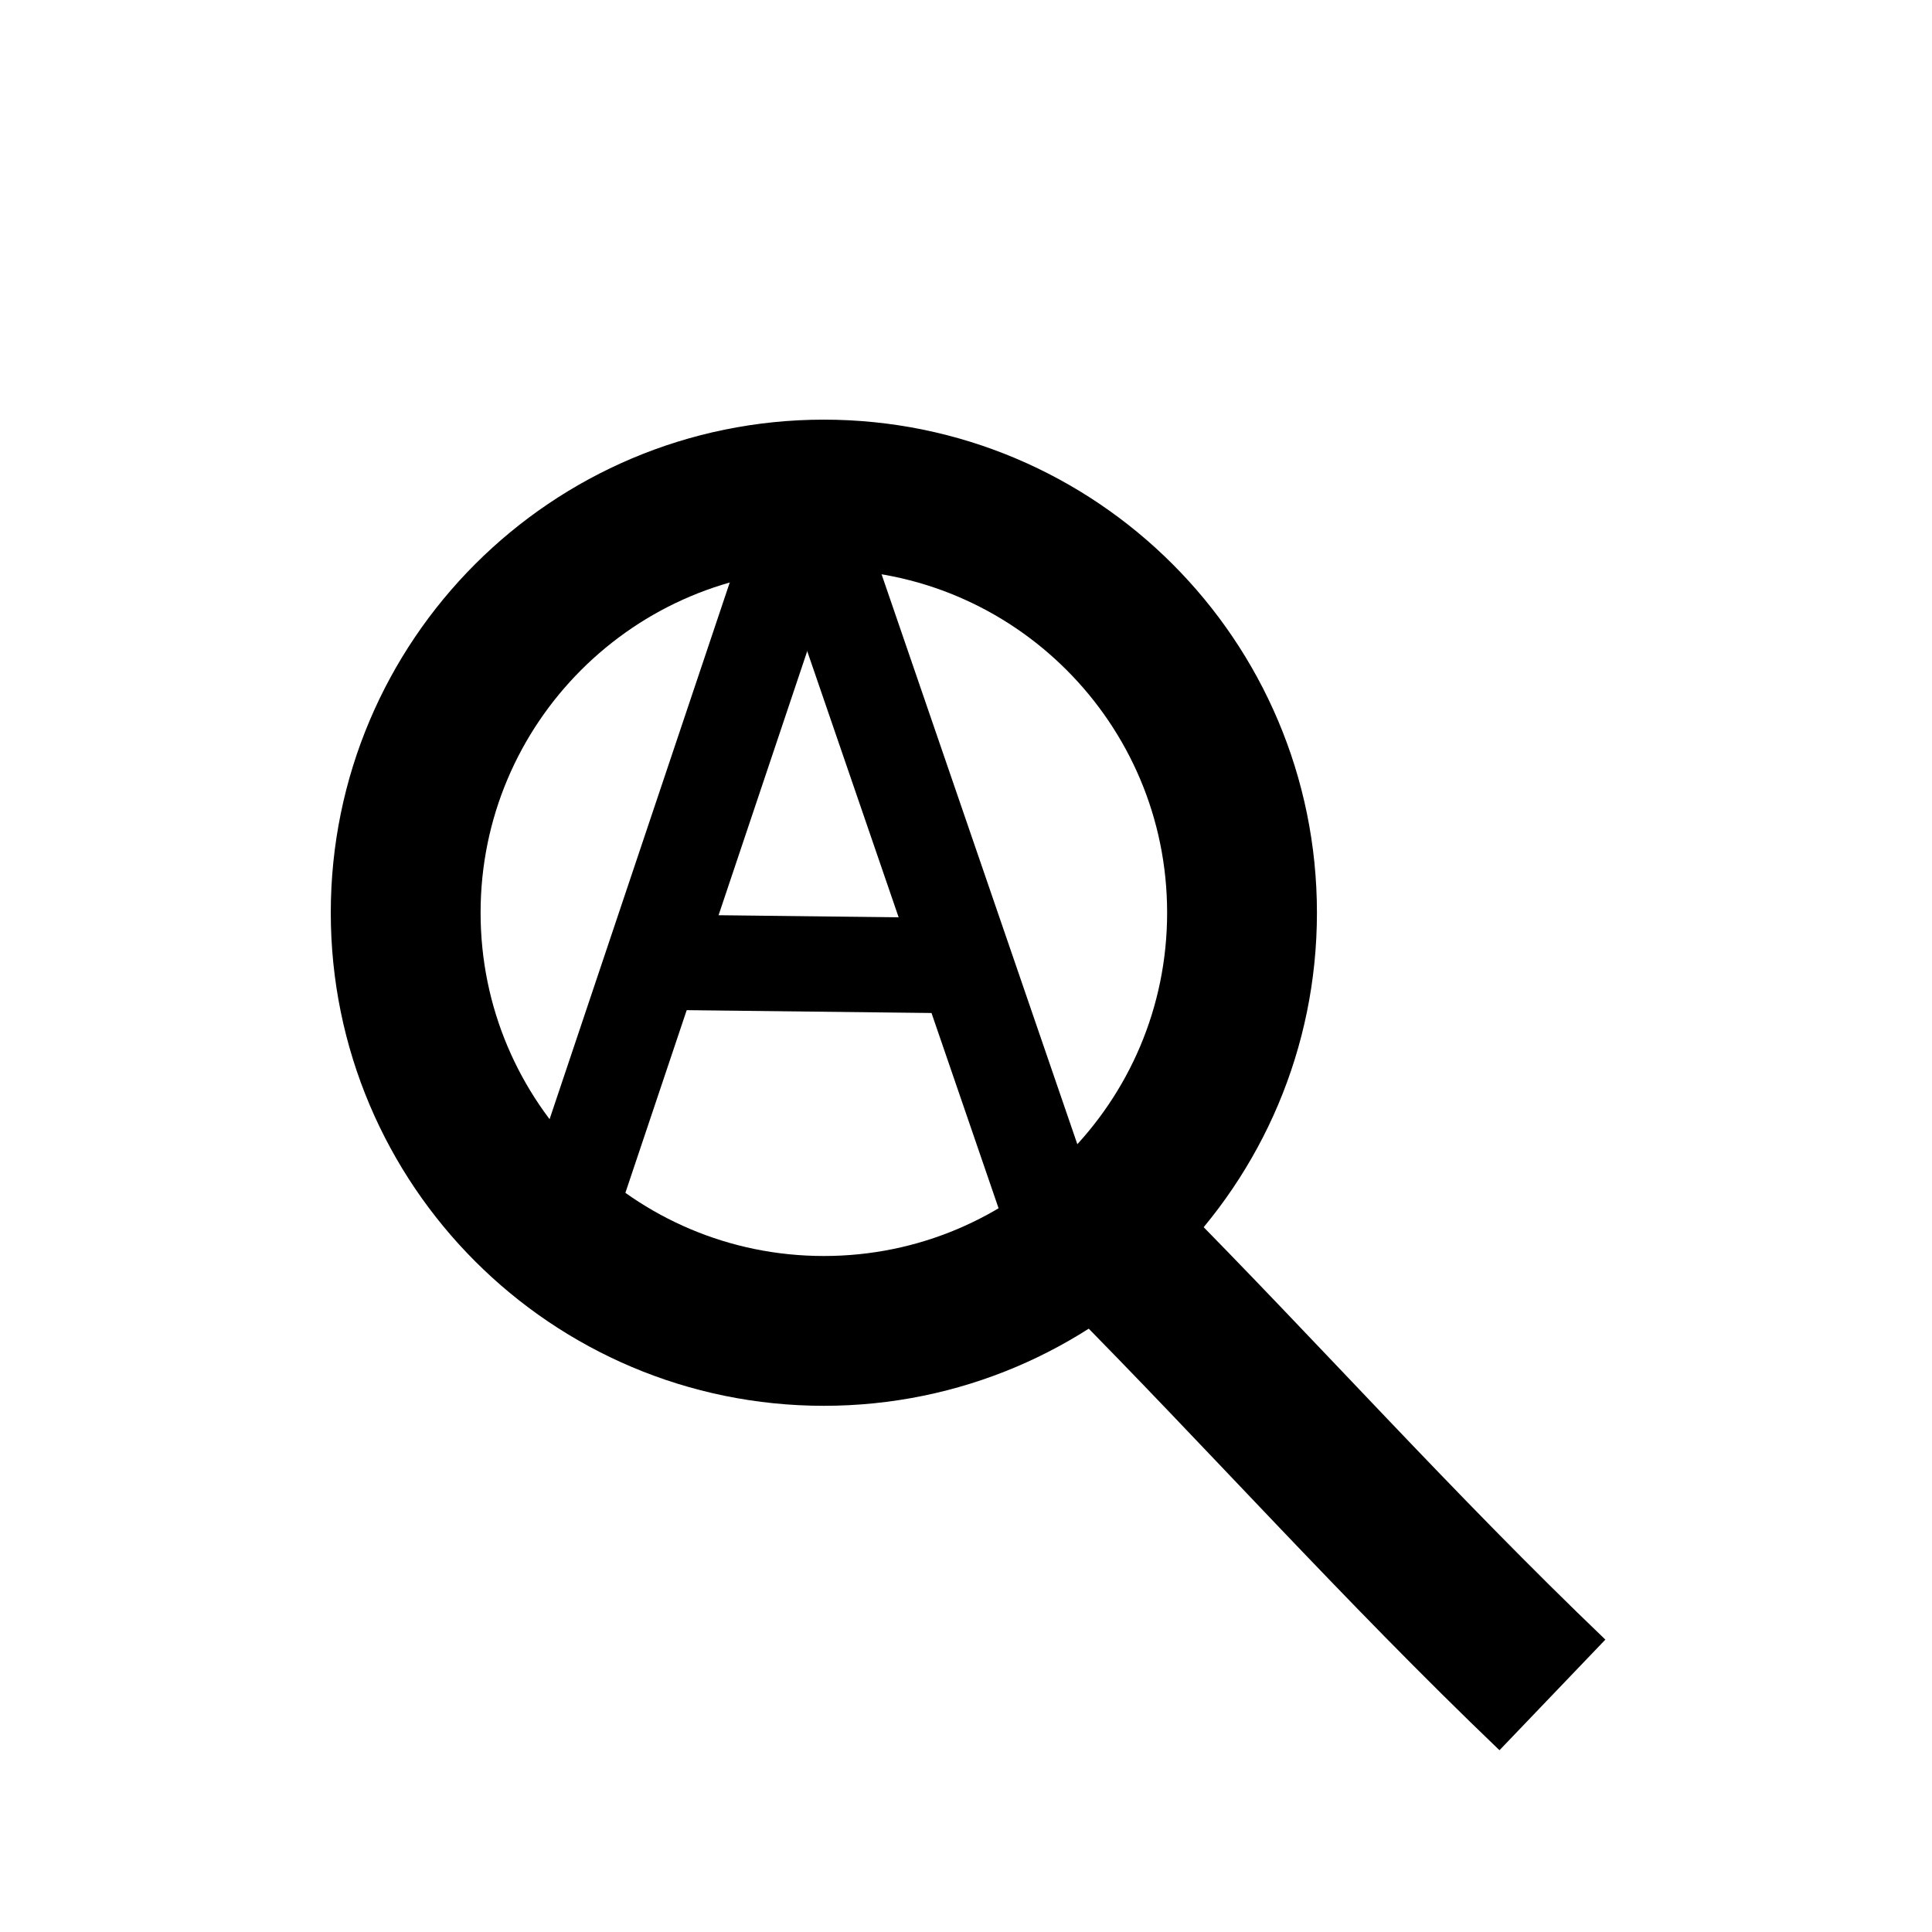
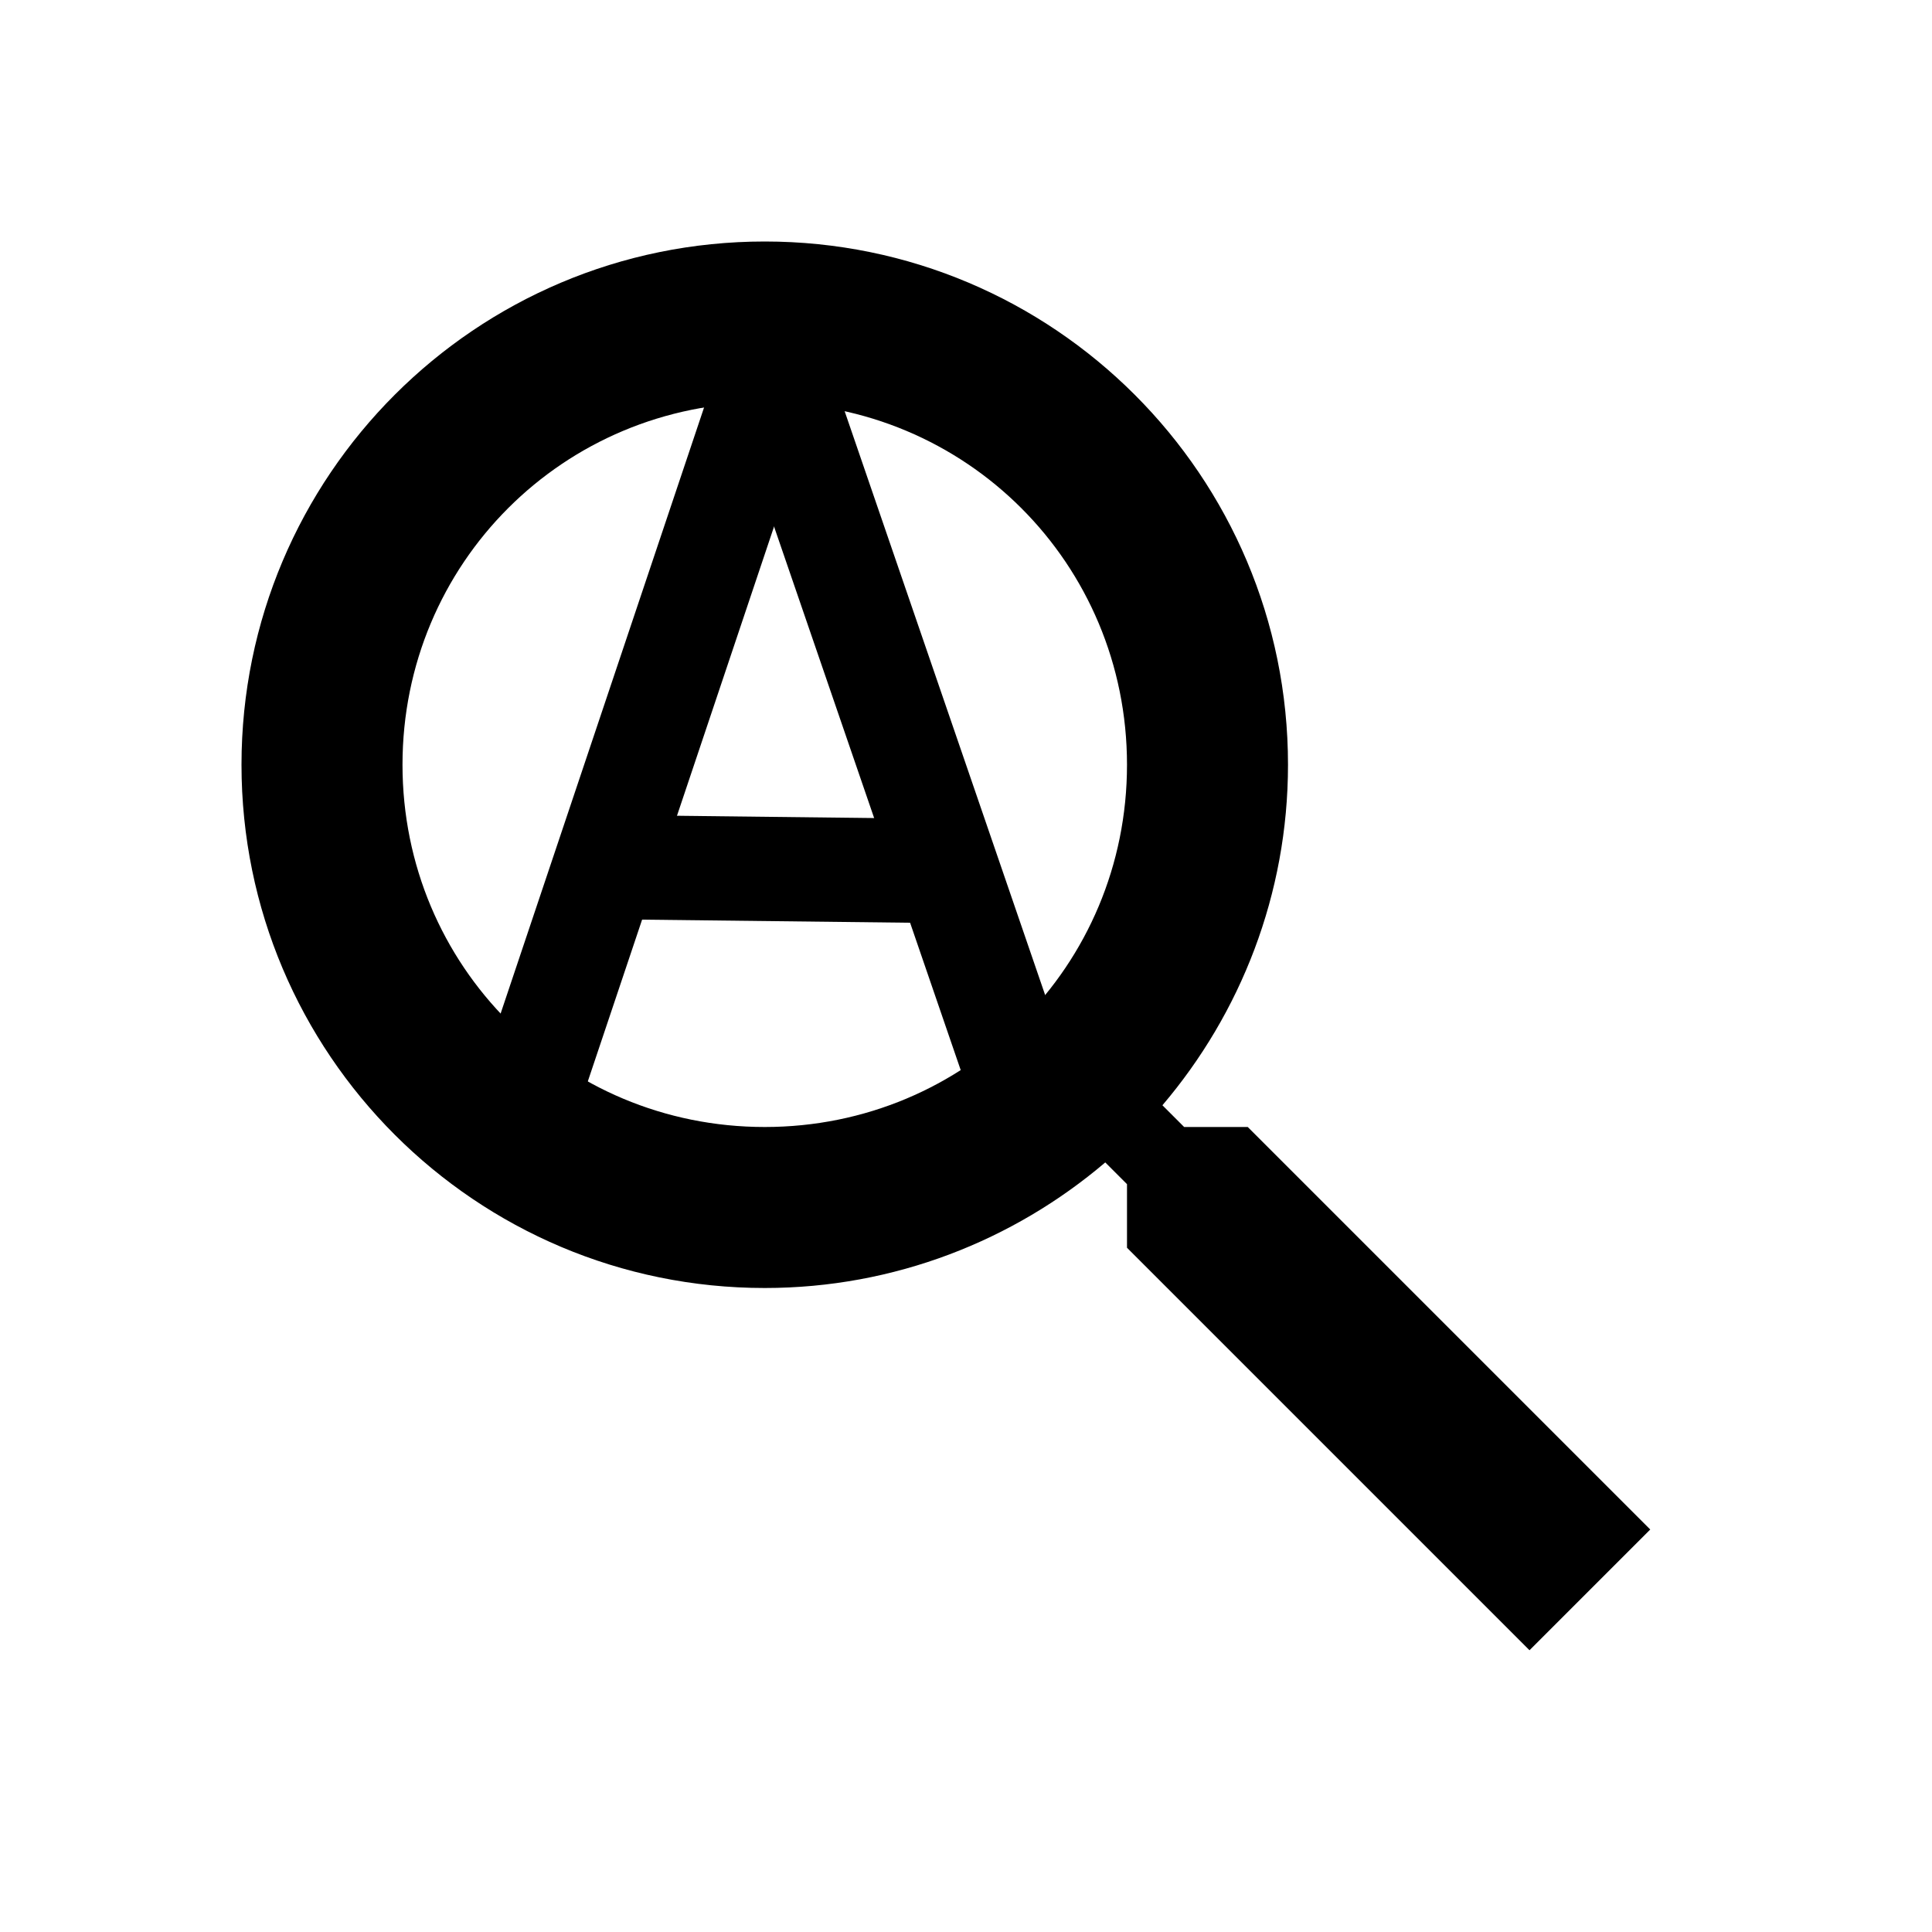
- <svg xmlns="http://www.w3.org/2000/svg" viewBox="0 0 512 512" version="1.1" id="svg16">
-   <defs id="defs20" />
-   <rect width="427.627" height="416.888" id="rect2" style="fill:none;fill-opacity:0;stroke-width:0.825" x="38.352" y="87.442" />
-   <g id="g12" style="fill:none;stroke:#000000;stroke-width:16.2;stroke-opacity:1" transform="translate(9.971404,-60.59546)">
-     <path d="m 286.607,391.979 c 37.68,37.965 74,78.703 114.83,117.787" id="path10" style="stroke:#000000;stroke-width:40.581;stroke-miterlimit:4;stroke-dasharray:none;stroke-opacity:1" />
-     <g id="g4495">
-       <circle r="110.82" style="stroke:#000000;stroke-width:39.702;stroke-miterlimit:4;stroke-dasharray:none;stroke-opacity:1" id="circle6" cy="302.479" cx="208.36" />
-       <g id="g4489">
-         <path style="fill:none;stroke:#000000;stroke-width:25.254;stroke-linecap:butt;stroke-linejoin:miter;stroke-miterlimit:4;stroke-dasharray:none;stroke-opacity:1" d="M 139.634,385.07 203.813,193.884" id="path4493" />
-         <path style="fill:none;stroke:#000000;stroke-width:25.254;stroke-linecap:butt;stroke-linejoin:miter;stroke-miterlimit:4;stroke-dasharray:none;stroke-opacity:1" d="M 268.176,381.273 203.813,193.884" id="path4493-3" />
-         <path style="fill:none;stroke:#000000;stroke-width:25.254;stroke-linecap:butt;stroke-linejoin:miter;stroke-miterlimit:4;stroke-dasharray:none;stroke-opacity:1" d="m 169.465,315.646 70.687,0.814" id="path4493-6" />
-       </g>
-     </g>
+ <svg xmlns="http://www.w3.org/2000/svg" version="1.1" viewBox="0 0 24 24" fill="#000">
+   <path d="m9.5 3a6.5 6.5 0 0 1 6.5 6.5c0 1.61-0.59 3.09-1.56 4.23l0.27 0.27h0.79l5 5-1.5 1.5-5-5v-0.79l-0.27-0.27c-1.14 0.97-2.62 1.56-4.23 1.56a6.5 6.5 0 0 1-6.5-6.5 6.5 6.5 0 0 1 6.5-6.5m0 2c-2.5 0-4.5 2-4.5 4.5s2 4.5 4.5 4.5 4.5-2 4.5-4.5-2-4.5-4.5-4.5z" />
+   <g stroke="#000" stroke-width="1.295">
+     <path d="m6.316 14.336 3.292-9.807" />
+     <path d="m12.91 14.141-3.301-9.612" />
+     <path d="m7.846 10.775 3.626 0.042" />
  </g>
</svg>
